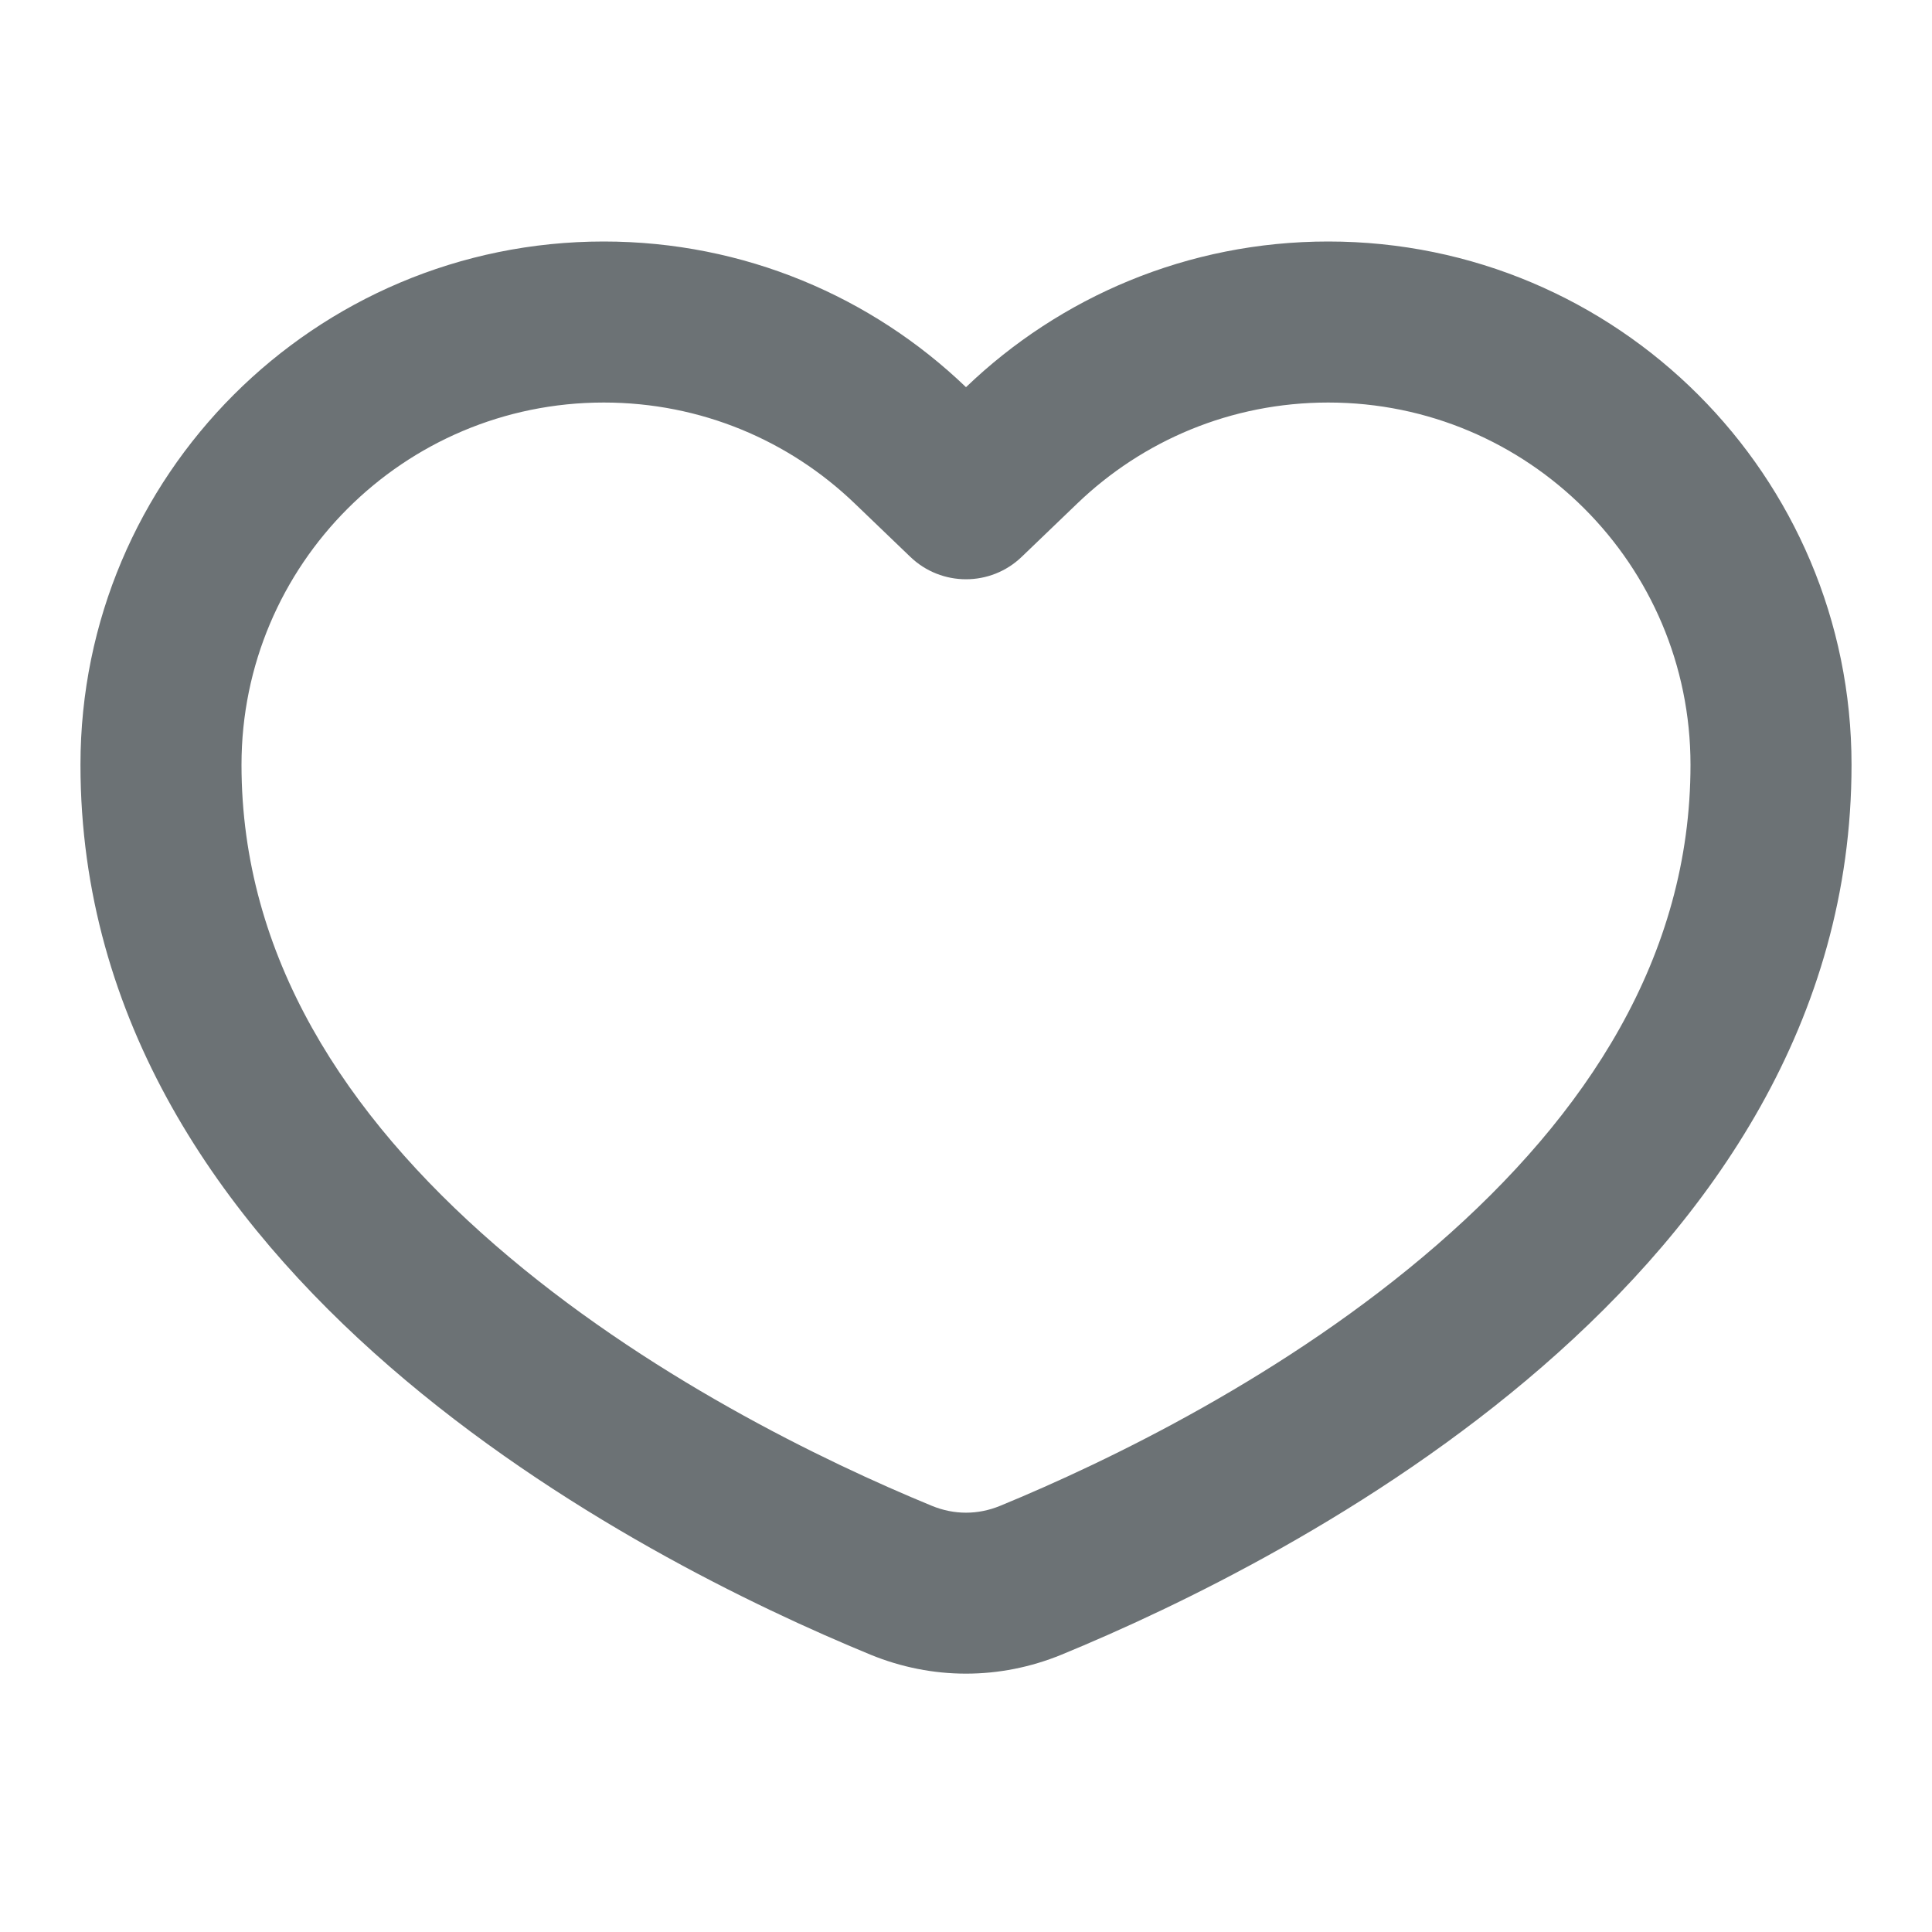
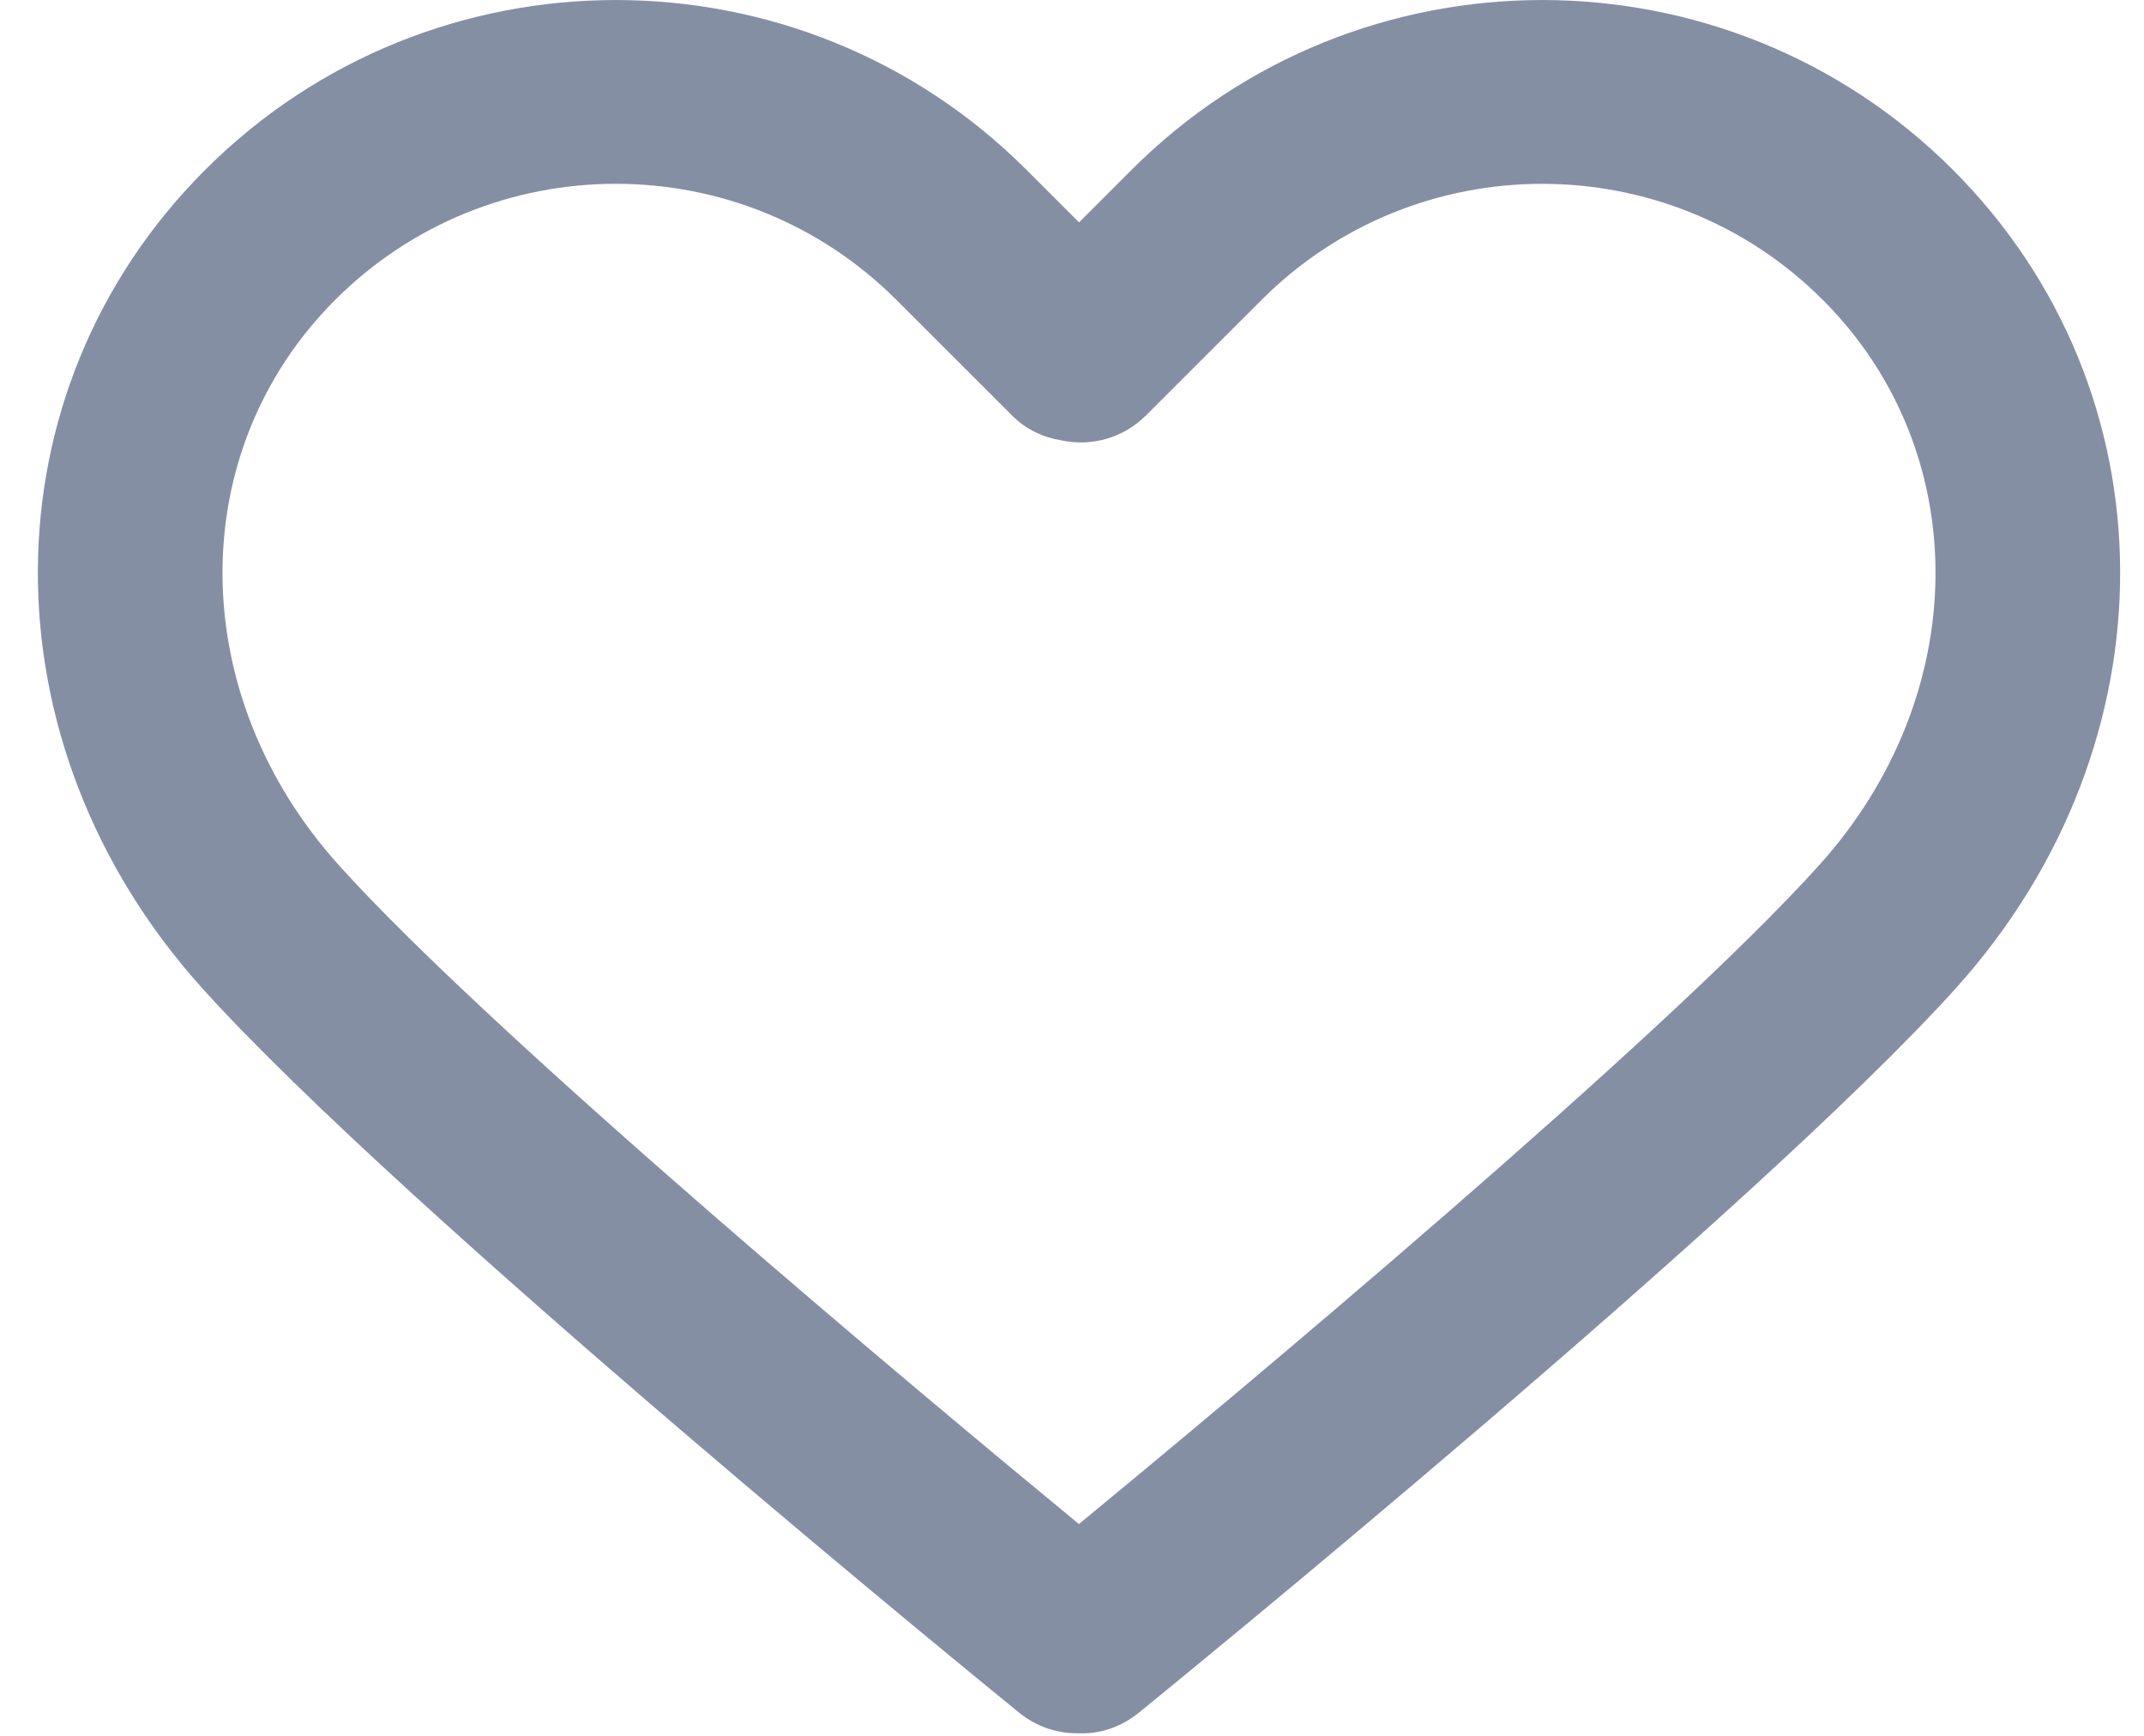
- <svg xmlns="http://www.w3.org/2000/svg" width="20" height="20" viewBox="0 0 20 20" fill="none">
-   <g id="icons/Heart/Line">
-     <path id="Shape" fill-rule="evenodd" clip-rule="evenodd" d="M10.577 5.764C10.255 6.074 9.745 6.074 9.423 5.764L8.846 5.21C8.171 4.562 7.258 4.167 6.25 4.167C4.179 4.167 2.5 5.846 2.5 7.917C2.5 9.902 3.575 11.542 5.126 12.889C6.679 14.237 8.536 15.131 9.646 15.588C9.877 15.683 10.123 15.683 10.354 15.588C11.464 15.131 13.32 14.237 14.873 12.889C16.425 11.542 17.5 9.902 17.5 7.917C17.5 5.846 15.821 4.167 13.75 4.167C12.742 4.167 11.829 4.562 11.154 5.21L10.577 5.764ZM10 4.008C9.027 3.074 7.705 2.5 6.25 2.5C3.258 2.5 0.833 4.925 0.833 7.917C0.833 13.223 6.642 16.154 9.011 17.129C9.65 17.391 10.35 17.391 10.989 17.129C13.358 16.154 19.167 13.223 19.167 7.917C19.167 4.925 16.741 2.5 13.75 2.5C12.295 2.5 10.973 3.074 10 4.008Z" fill="#6C7275" />
-   </g>
+ <svg xmlns="http://www.w3.org/2000/svg" width="21" height="17" viewBox="0 0 21 17" fill="none">
+   <path d="M19.128 1.663C16.91 -0.554 13.301 -0.554 11.084 1.663L10.569 2.178L10.054 1.663C7.836 -0.554 4.228 -0.554 2.01 1.663C-0.163 3.836 -0.177 7.28 1.977 9.674C3.942 11.857 9.736 16.573 9.982 16.773C10.149 16.909 10.349 16.975 10.549 16.975C10.556 16.975 10.562 16.975 10.568 16.975C10.775 16.984 10.983 16.913 11.155 16.773C11.401 16.573 17.196 11.857 19.161 9.674C21.314 7.28 21.3 3.836 19.128 1.663ZM17.822 8.469C16.29 10.171 12.08 13.68 10.568 14.926C9.057 13.681 4.847 10.171 3.316 8.47C1.813 6.799 1.799 4.421 3.283 2.937C4.041 2.179 5.036 1.8 6.032 1.8C7.027 1.8 8.022 2.179 8.78 2.937L9.913 4.069C10.047 4.204 10.217 4.284 10.396 4.313C10.685 4.375 10.999 4.294 11.224 4.069L12.357 2.937C13.873 1.421 16.339 1.422 17.854 2.937C19.338 4.421 19.324 6.799 17.822 8.469Z" fill="#858FA4" />
</svg>
